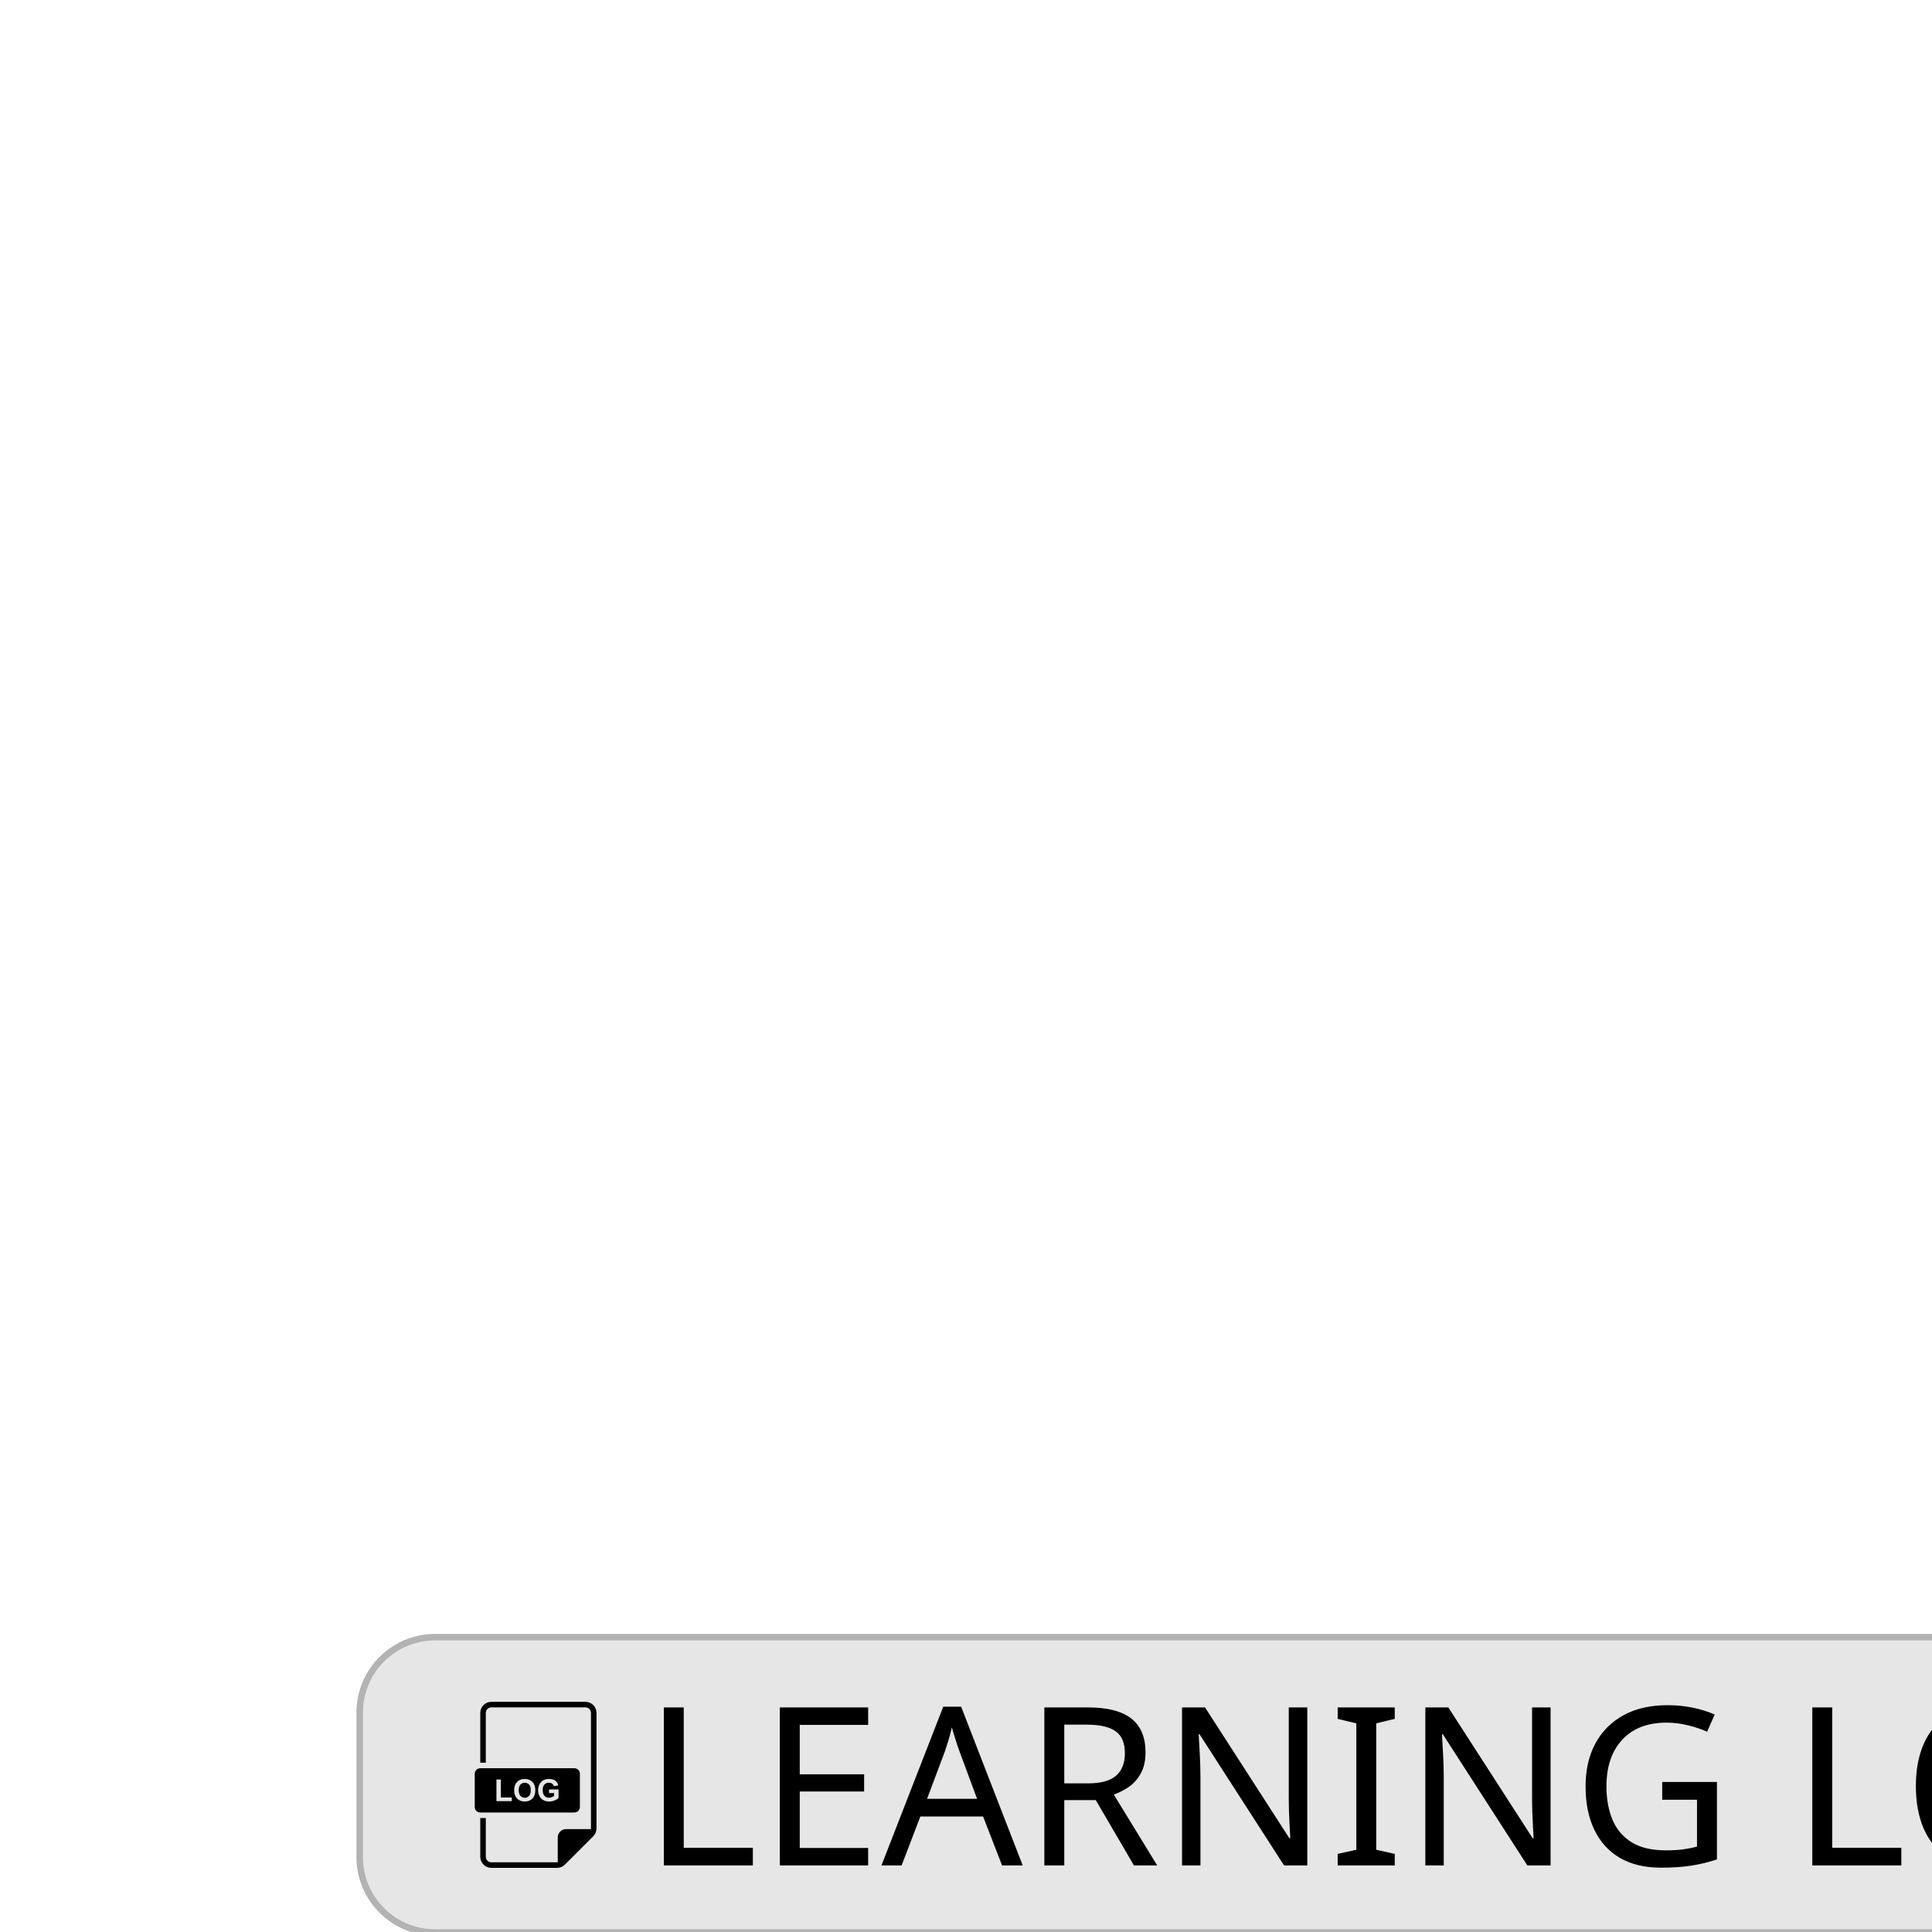
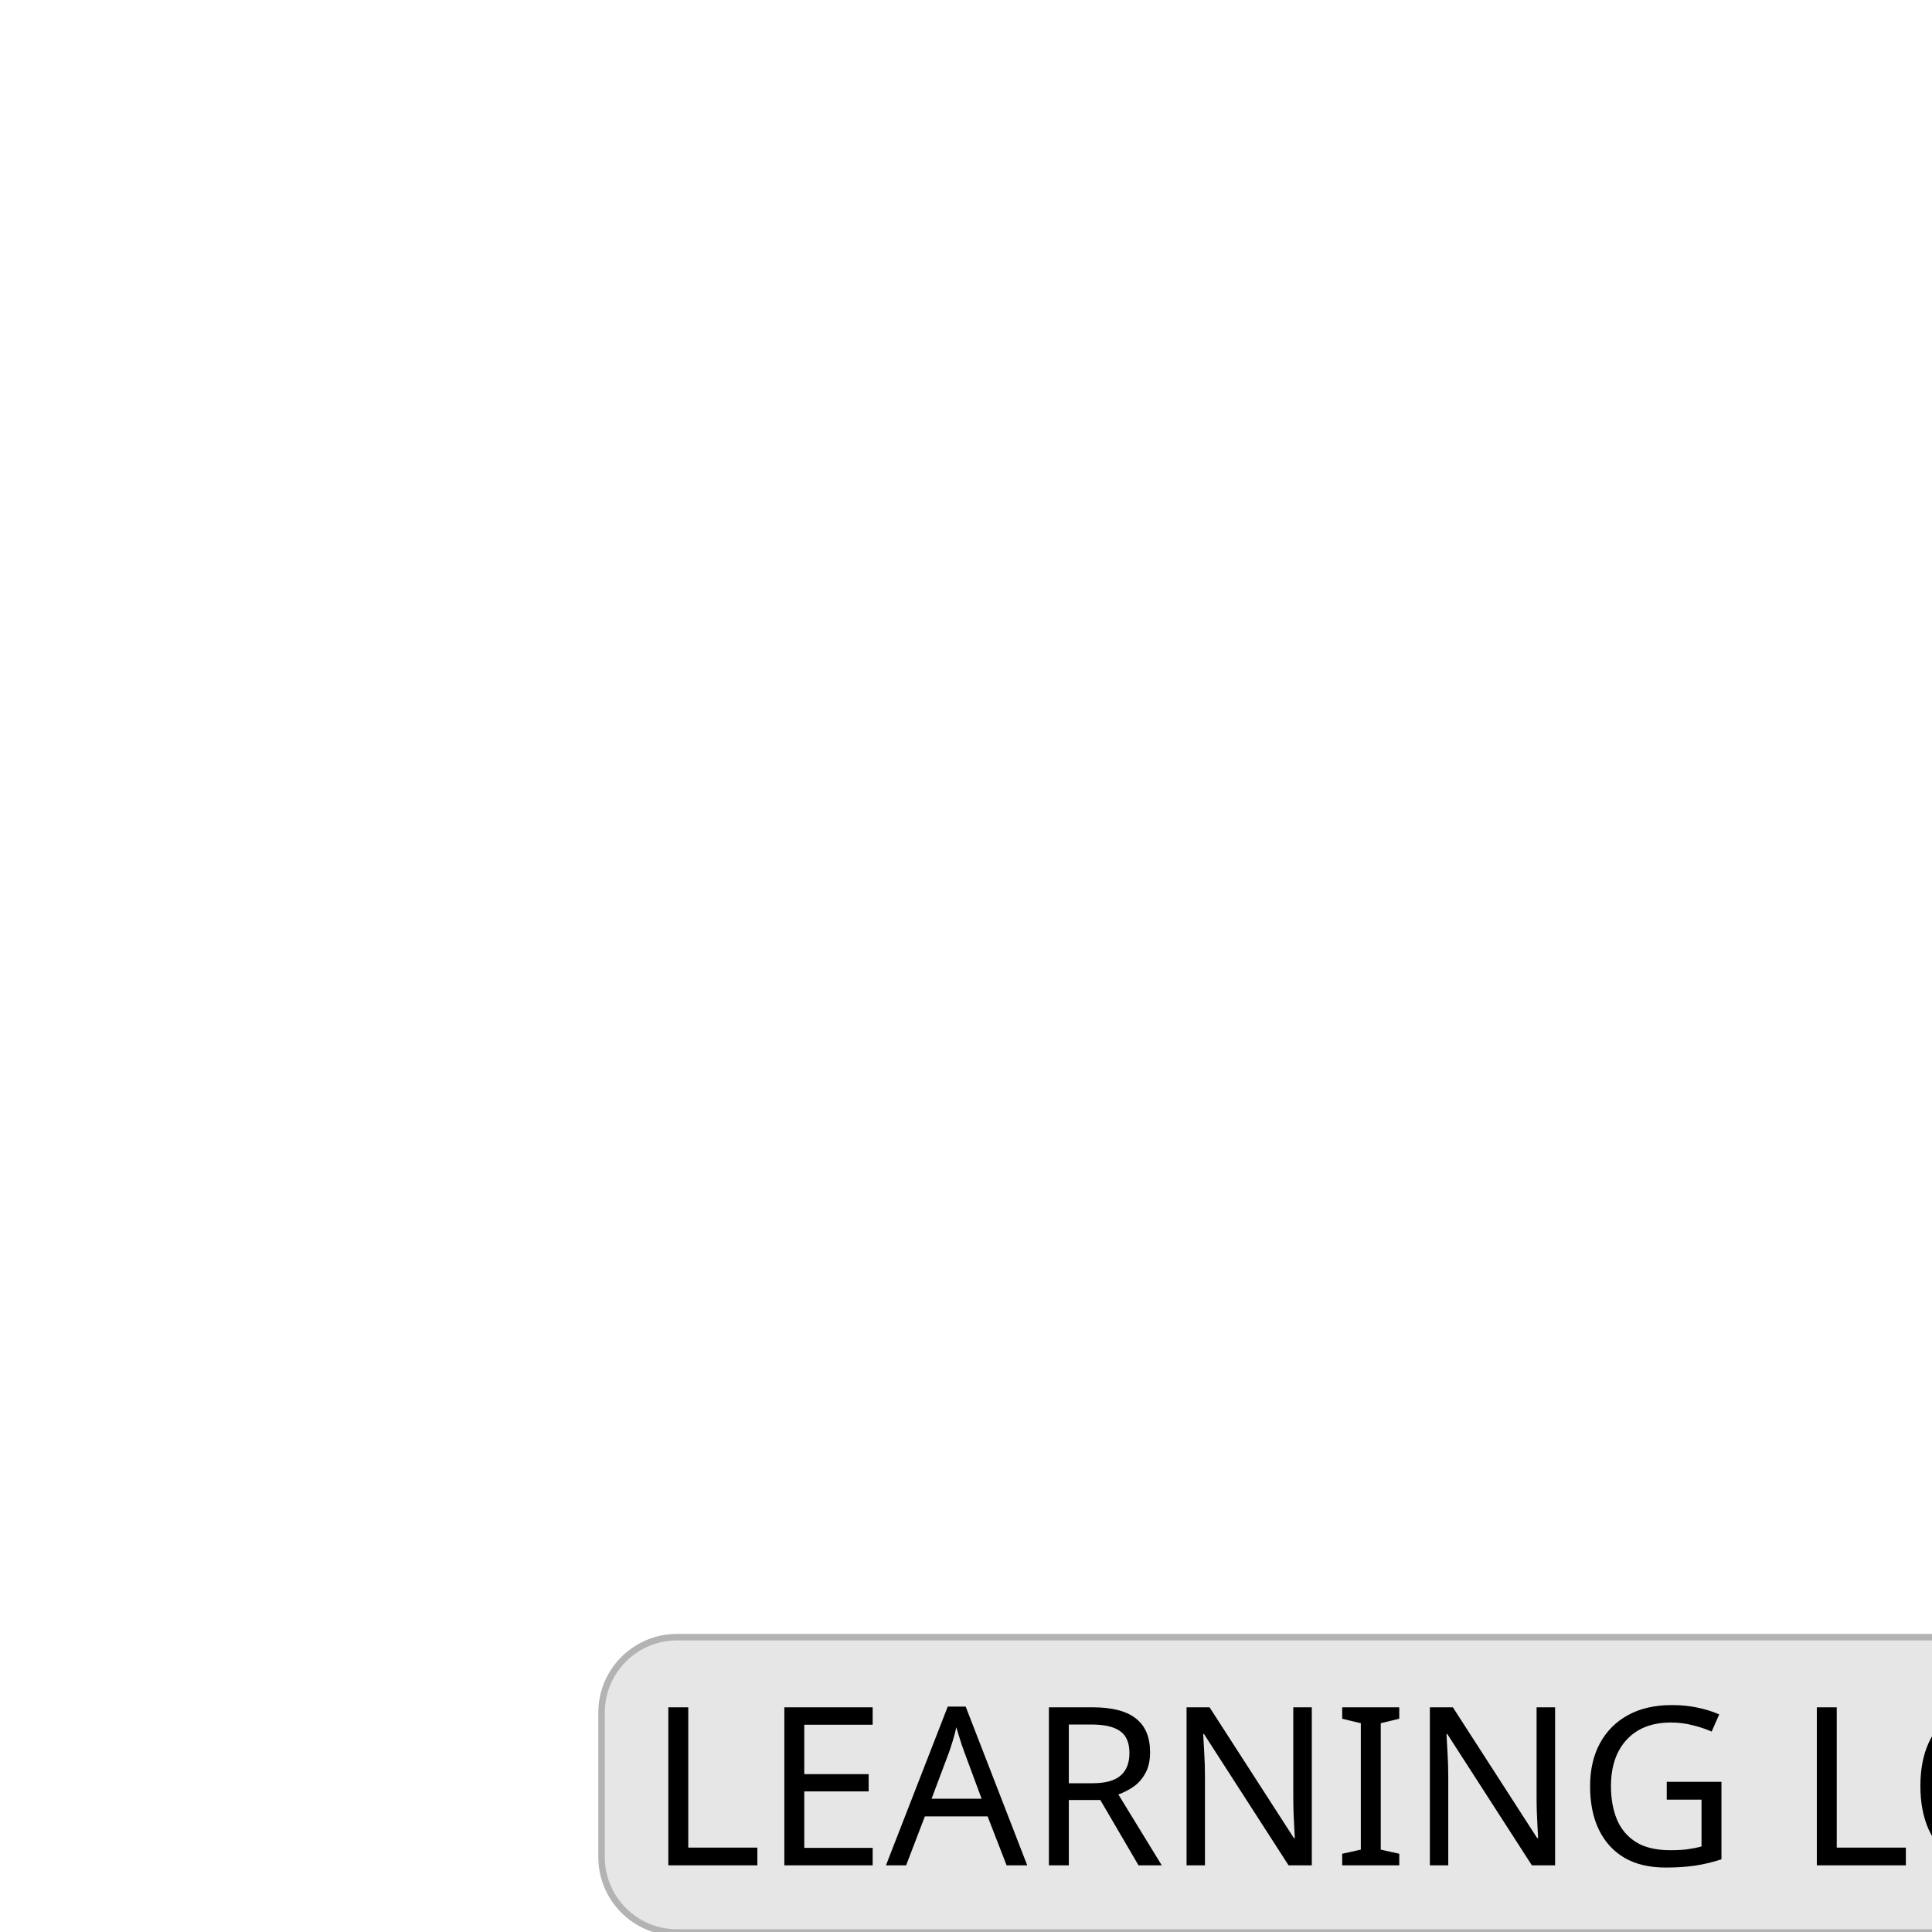
<svg xmlns="http://www.w3.org/2000/svg" height="256" id="log" viewBox="0 0 256 256" width="256" version="1.1">
  <defs id="defs15" />
-   <rect style="fill:#e6e6e6;fill-opacity:1;stroke:#b3b3b3;stroke-width:0.863;stroke-opacity:1" id="rect12" width="271.324" height="39.137" x="47.66" y="216.931" ry="10" />
-   <g id="g20" transform="translate(-3.094761,7.415213)">
-     <g transform="matrix(0.09166665,0,0,0.09166665,62.33333,217.3515)" id="g10">
-       <path id="path4" d="m 184,168 a 8.009,8.009 0 0 0 8,-8 v -48 a 8.009,8.009 0 0 0 -8,-8 H 48 a 8.009,8.009 0 0 0 -8,8 v 48 a 8.009,8.009 0 0 0 8,8 z m -50.284,-41.045 a 13.892,13.892 0 0 1 6.037,-5.865 16.292,16.292 0 0 1 7.541,-1.568 q 5.865,0 9.163,2.46 a 11.111,11.111 0 0 1 4.243,6.8 l -6.316,1.182 a 6.673,6.673 0 0 0 -2.5,-3.663 7.567,7.567 0 0 0 -4.587,-1.343 8.617,8.617 0 0 0 -6.628,2.643 q -2.46,2.643 -2.46,7.842 0,5.607 2.492,8.411 a 8.321,8.321 0 0 0 6.531,2.8 10.949,10.949 0 0 0 4.007,-0.784 13.722,13.722 0 0 0 3.448,-1.9 v -4 H 147.4 v -5.307 h 13.707 v 12.547 a 17.254,17.254 0 0 1 -5.79,3.405 21.079,21.079 0 0 1 -7.681,1.472 17.237,17.237 0 0 1 -8.615,-2.073 13.177,13.177 0 0 1 -5.521,-5.93 19.159,19.159 0 0 1 -1.848,-8.39 18.13,18.13 0 0 1 2.064,-8.739 z m -35.261,0.967 a 14.815,14.815 0 0 1 2.933,-4.318 12.267,12.267 0 0 1 4.071,-2.836 17.293,17.293 0 0 1 6.789,-1.246 q 6.961,0 11.14,4.318 4.179,4.318 4.179,12.01 0,7.627 -4.146,11.935 -4.146,4.308 -11.086,4.308 -7.025,0 -11.172,-4.286 Q 97.016,143.521 97.016,136 a 20.027,20.027 0 0 1 1.44,-8.078 z M 71.38,120.316 h 6.359 v 25.932 h 15.813 v 5.307 H 71.38 Z" />
-       <path id="path6" d="m 112.313,146.656 a 7.981,7.981 0 0 0 6.241,-2.739 q 2.438,-2.739 2.438,-8.218 0,-5.414 -2.374,-8.078 a 8.8,8.8 0 0 0 -12.644,0.032 q -2.407,2.7 -2.406,8.132 0,5.35 2.471,8.11 a 8.049,8.049 0 0 0 6.274,2.761 z" />
-       <path id="path8" d="M 200,8 H 64 A 16.018,16.018 0 0 0 48,24 v 72 h 8 V 24 a 8.009,8.009 0 0 1 8,-8 h 136 a 8.009,8.009 0 0 1 8,8 V 191.029 A 8.113,8.113 0 0 1 207.935,192 H 172 a 12.014,12.014 0 0 0 -12,12 v 35.935 A 8.113,8.113 0 0 1 159.029,240 H 64 a 8.009,8.009 0 0 1 -8,-8 v -56 h -8 v 56 a 16.018,16.018 0 0 0 16,16 h 95.029 a 15.9,15.9 0 0 0 11.314,-4.686 l 40.971,-40.971 A 15.9,15.9 0 0 0 216,191.029 V 24 A 16.018,16.018 0 0 0 200,8 Z" />
-     </g>
-     <text id="text21" y="239.763" x="88.209" style="font-style:normal;font-variant:normal;font-weight:normal;font-stretch:normal;font-size:29.333px;line-height:1.25;font-family:sans-serif;-inkscape-font-specification:'sans-serif, Normal';font-variant-ligatures:normal;font-variant-caps:normal;font-variant-numeric:normal;font-feature-settings:normal;text-align:start;letter-spacing:0px;word-spacing:0px;writing-mode:lr-tb;text-anchor:start;fill:#000000;fill-opacity:1;stroke:none" xml:space="preserve">
-       <tspan style="font-style:normal;font-variant:normal;font-weight:normal;font-stretch:normal;font-size:29.333px;font-family:sans-serif;-inkscape-font-specification:'sans-serif, Normal';font-variant-ligatures:normal;font-variant-caps:normal;font-variant-numeric:normal;font-feature-settings:normal;text-align:start;writing-mode:lr-tb;text-anchor:start" y="239.763" x="88.209" id="tspan19">LEARNING LOG</tspan>
-     </text>
-   </g>
+   <rect style="fill:#e6e6e6;fill-opacity:1;stroke:#b3b3b3;stroke-width:0.863;stroke-opacity:1" id="rect12" width="239.275" height="39.137" x="79.709" y="216.931" ry="10" rx="10" />
+   <text id="text21" y="247.163" x="85.716" style="font-style:normal;font-variant:normal;font-weight:normal;font-stretch:normal;font-size:29.333px;line-height:1.25;font-family:sans-serif;-inkscape-font-specification:'sans-serif, Normal';font-variant-ligatures:normal;font-variant-caps:normal;font-variant-numeric:normal;font-feature-settings:normal;text-align:start;letter-spacing:0px;word-spacing:0px;writing-mode:lr-tb;text-anchor:start;fill:#000000;fill-opacity:1;stroke:none" xml:space="preserve">
+     <tspan style="font-style:normal;font-variant:normal;font-weight:normal;font-stretch:normal;font-size:29.333px;font-family:sans-serif;-inkscape-font-specification:'sans-serif, Normal';font-variant-ligatures:normal;font-variant-caps:normal;font-variant-numeric:normal;font-feature-settings:normal;text-align:start;writing-mode:lr-tb;text-anchor:start" y="247.163" x="85.716" id="tspan19">LEARNING LOG</tspan>
+   </text>
</svg>
